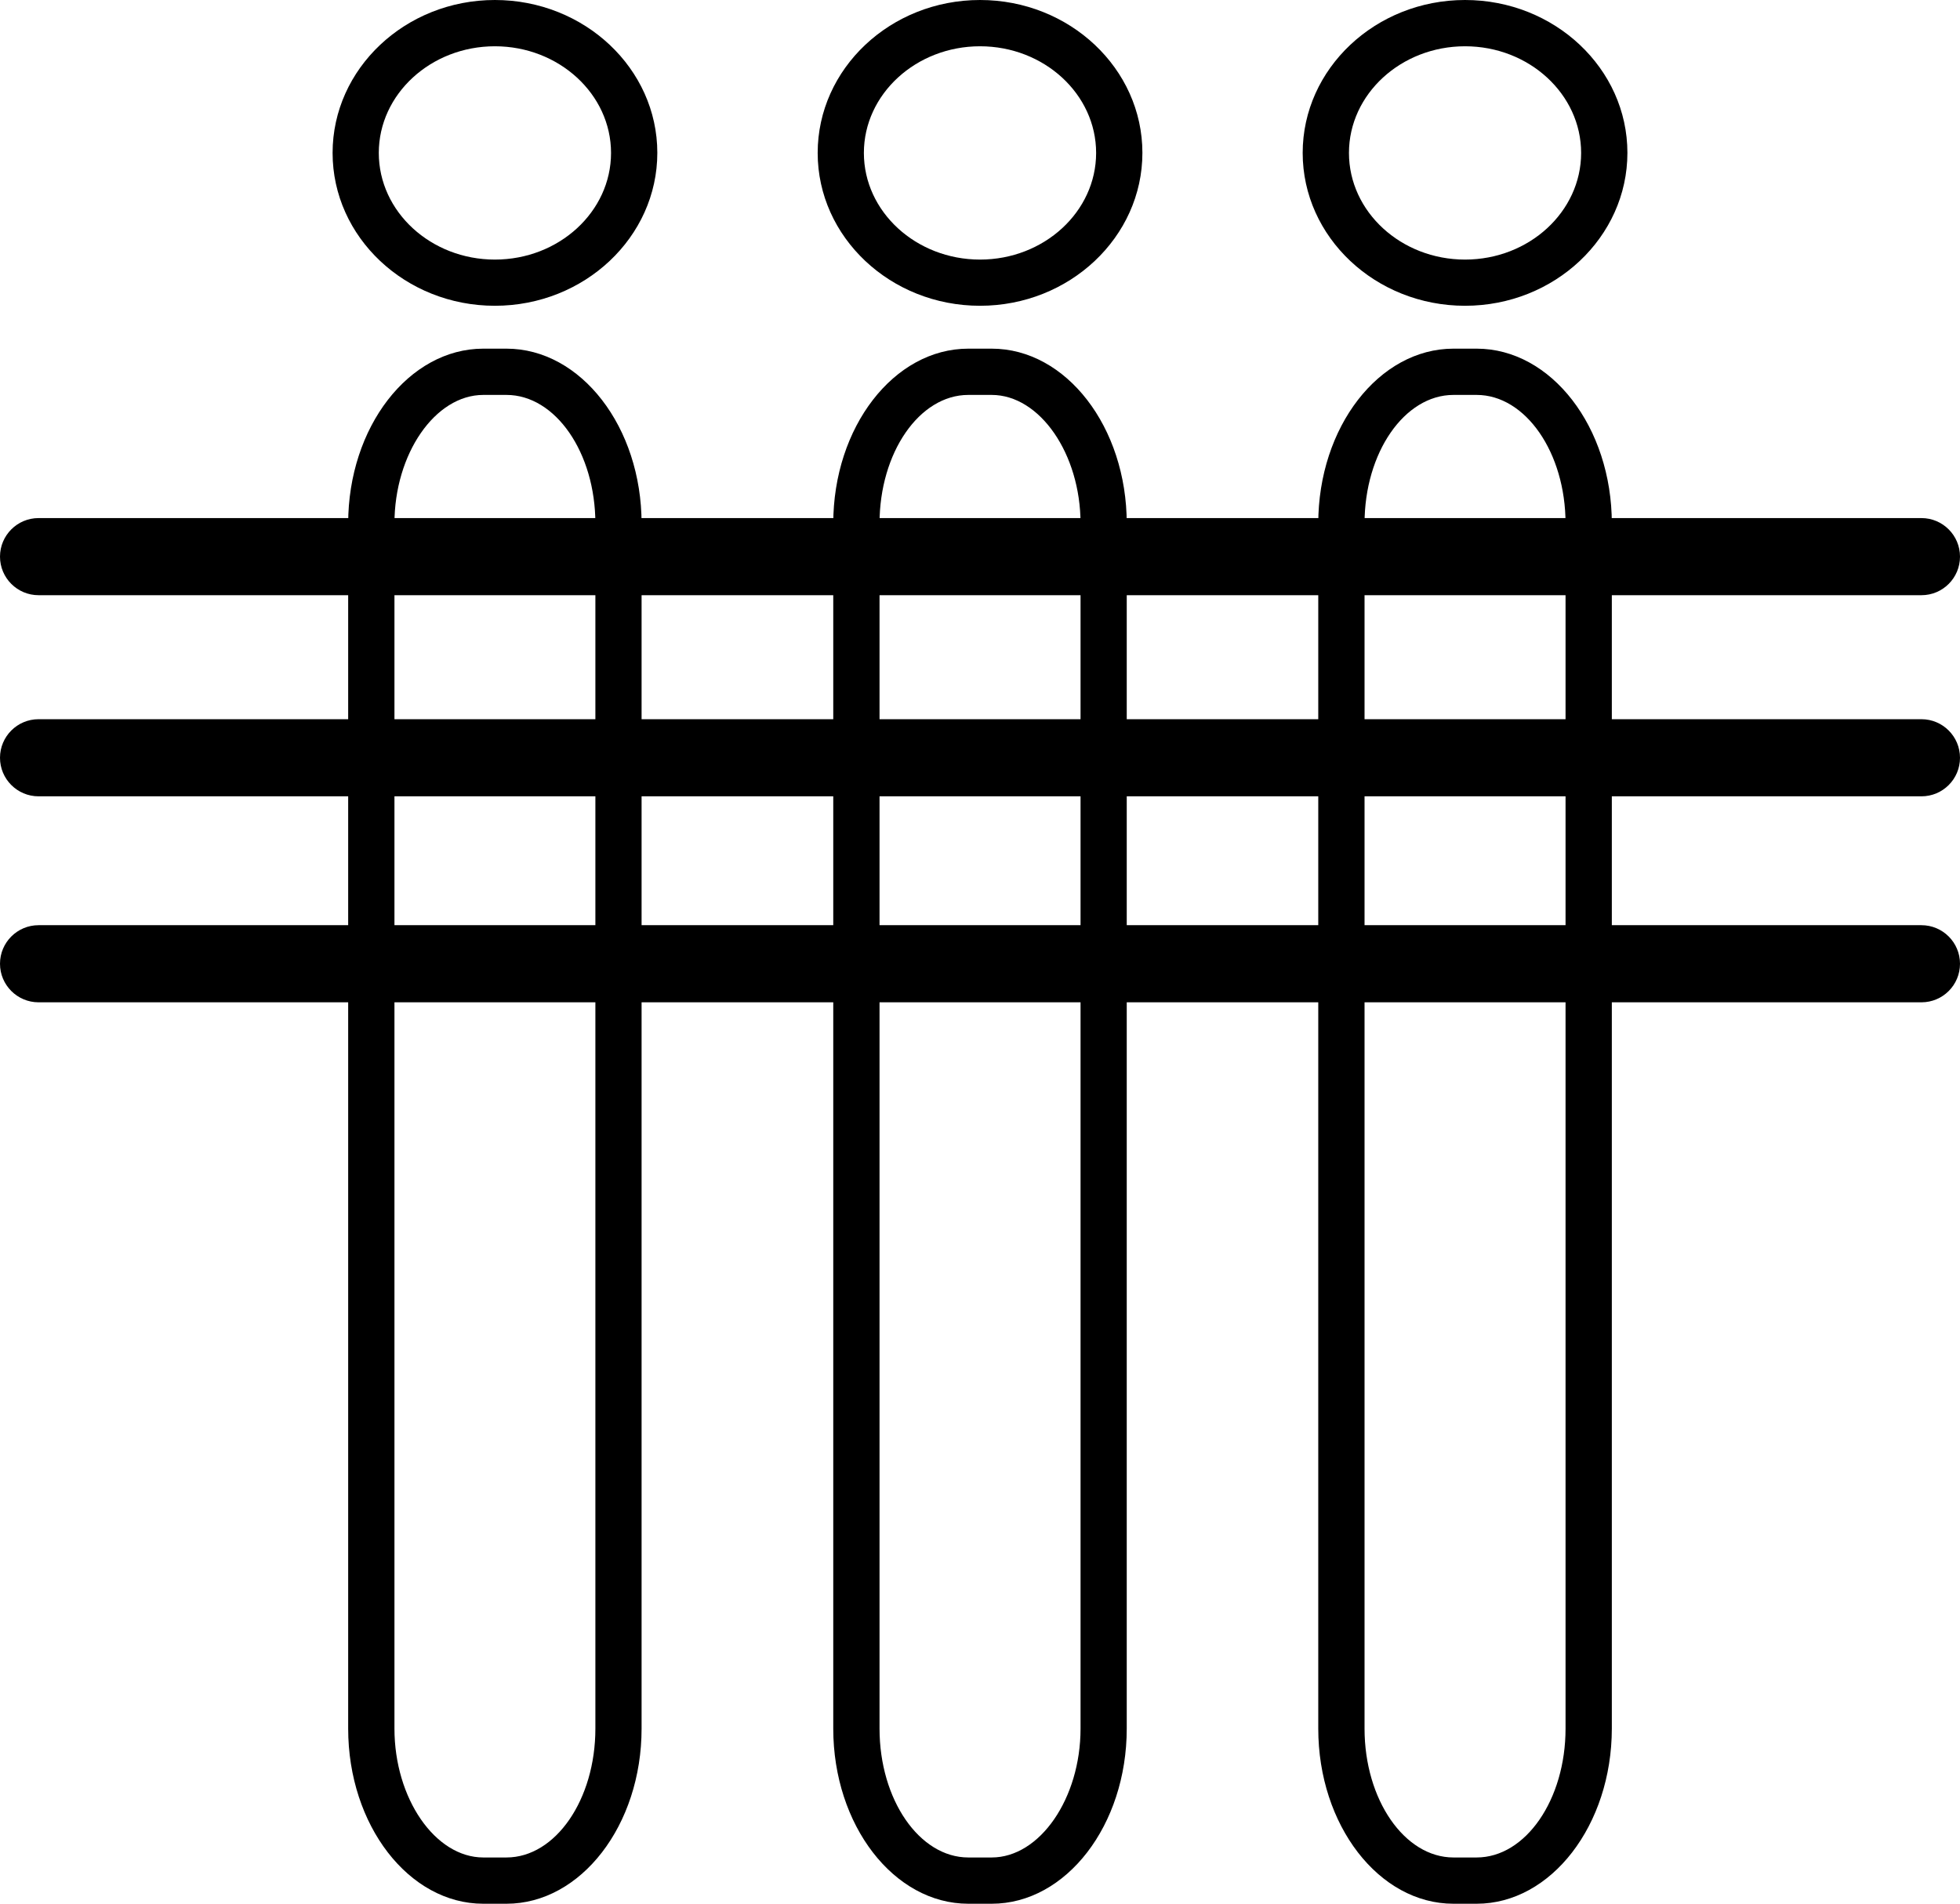
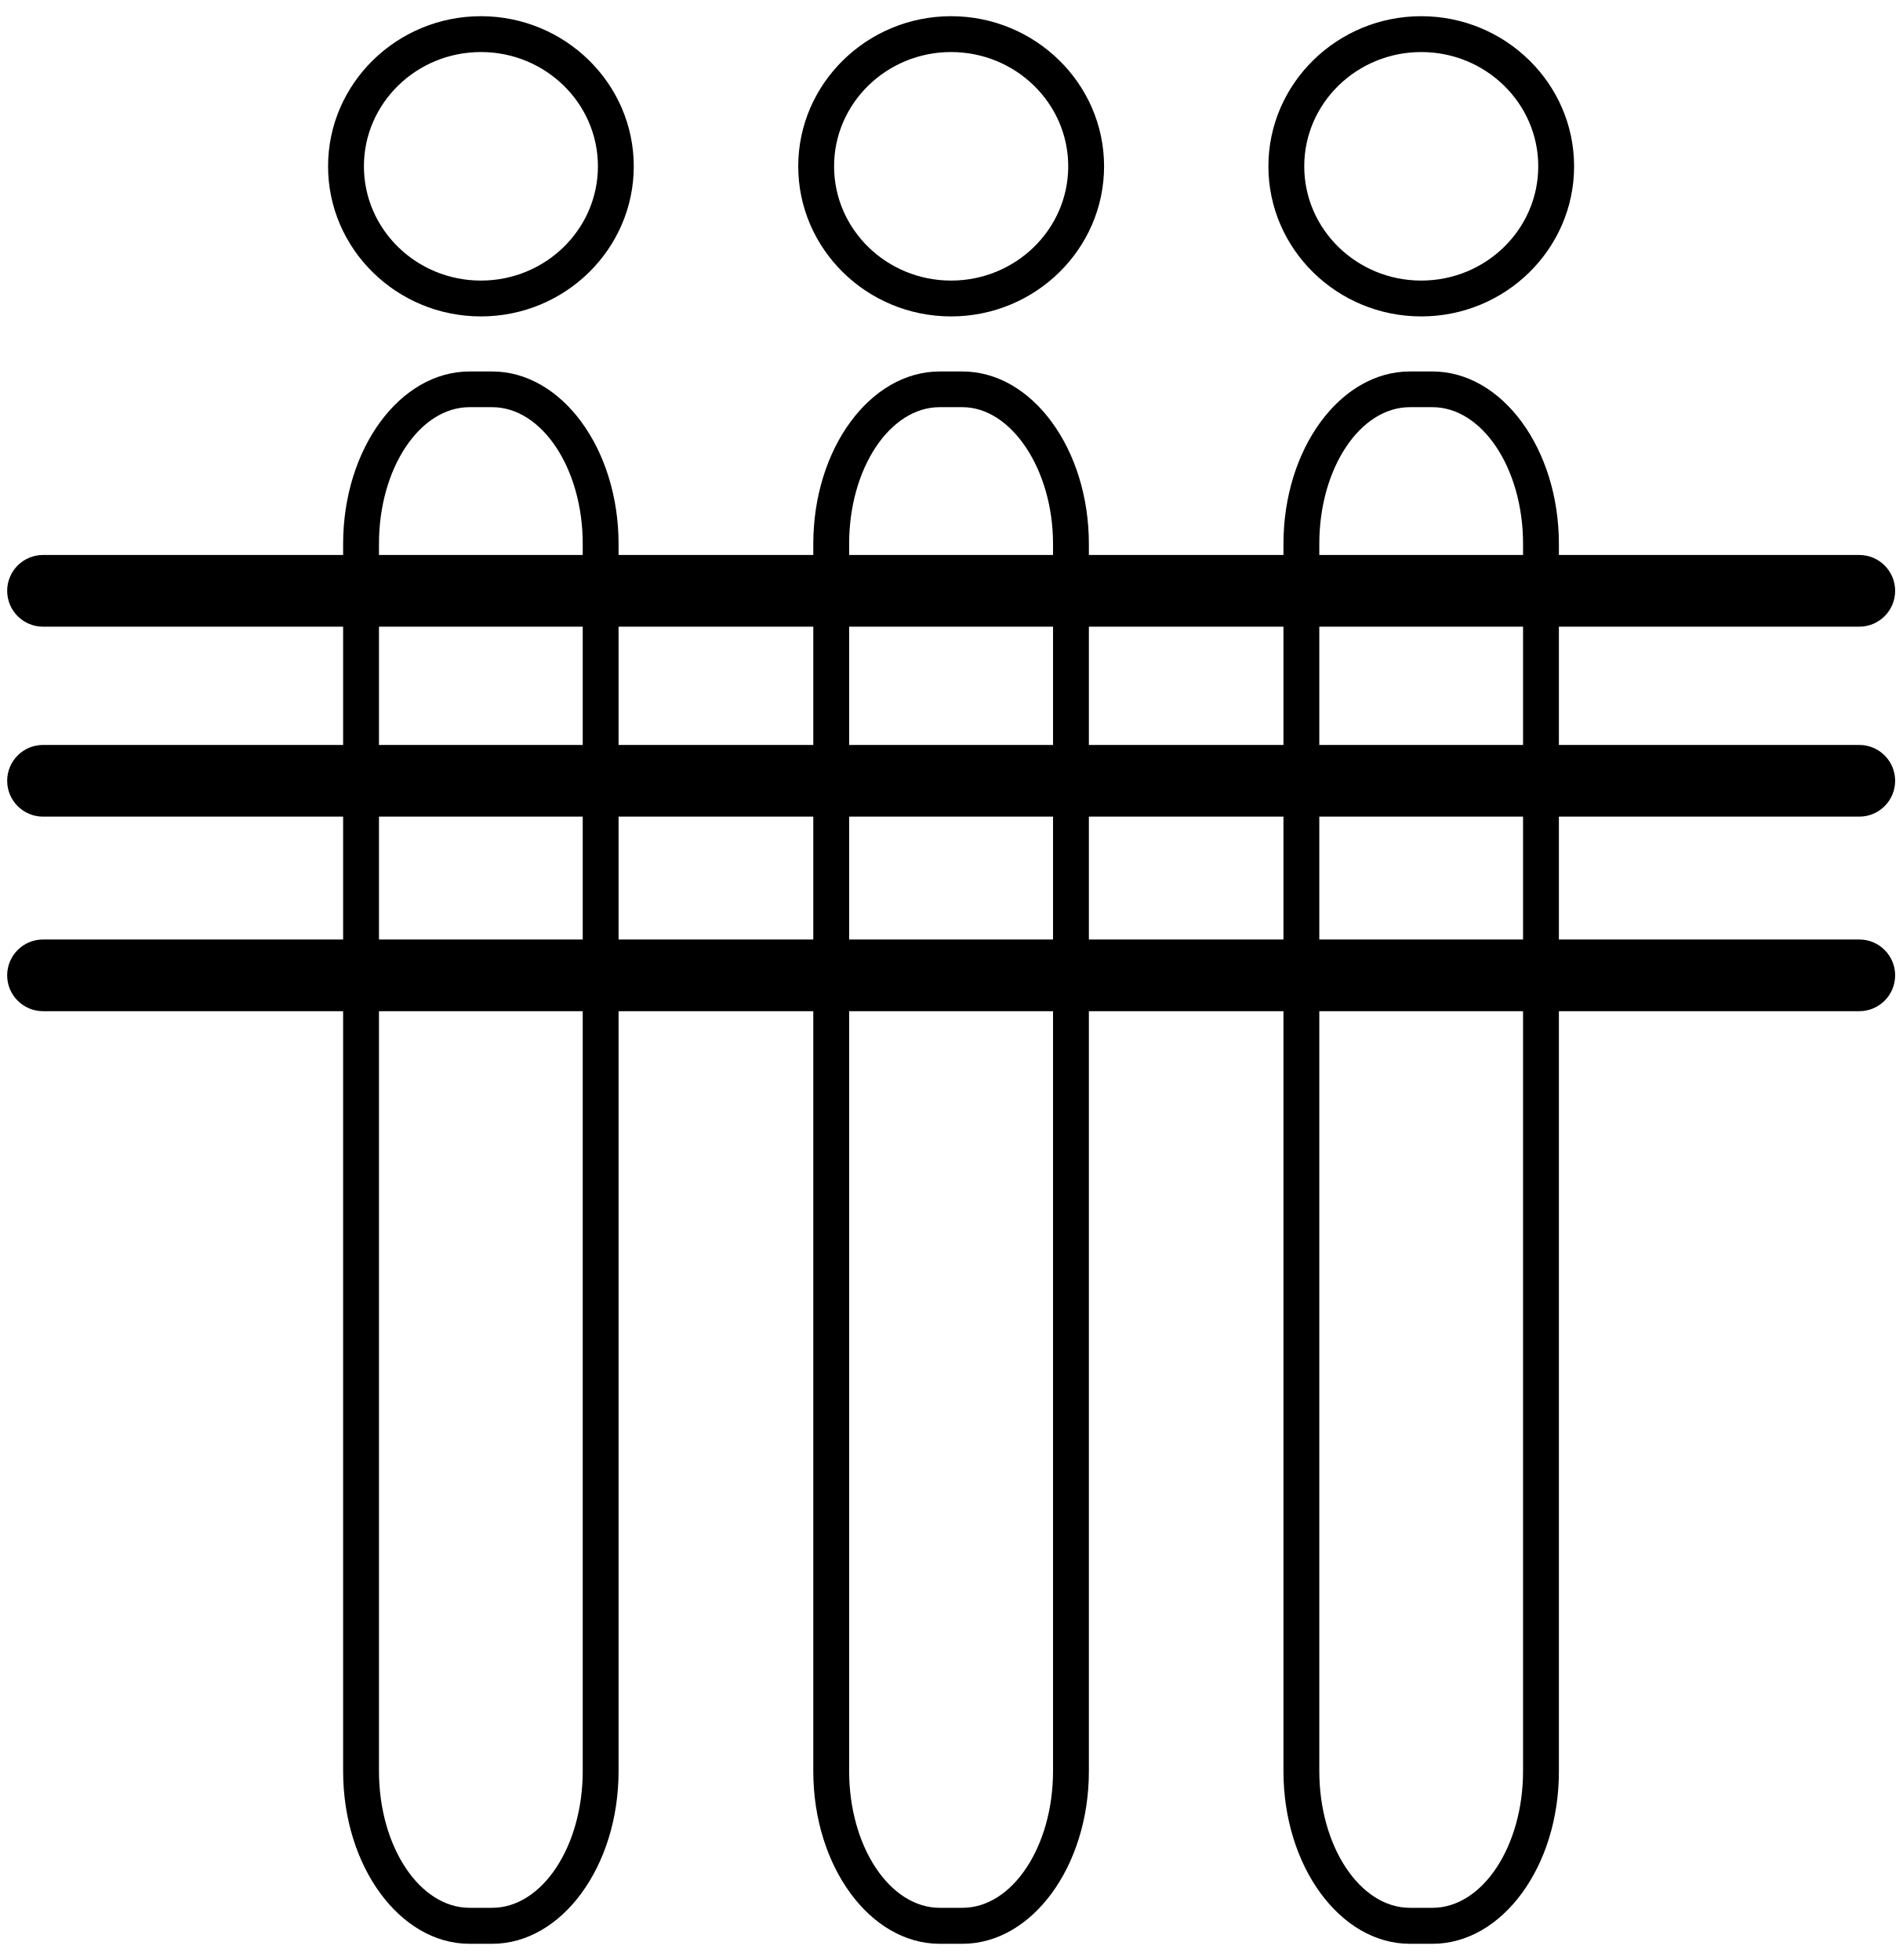
- <svg xmlns="http://www.w3.org/2000/svg" xmlns:xlink="http://www.w3.org/1999/xlink" version="1.1" id="Layer_1" x="0px" y="0px" width="25.411px" height="24.686px" viewBox="0 0 25.411 24.686" enable-background="new 0 0 25.411 24.686" xml:space="preserve">
+ <svg xmlns="http://www.w3.org/2000/svg" version="1.1" id="Layer_1" x="0px" y="0px" width="13.267px" height="13.671px" viewBox="0 0 13.267 13.671" enable-background="new 0 0 13.267 13.671" xml:space="preserve">
  <g>
-     <defs>
-       <rect id="SVGID_1_" width="25.411" height="24.686" />
-     </defs>
-     <clipPath id="SVGID_2_">
-       <use xlink:href="#SVGID_1_" overflow="visible" />
-     </clipPath>
-     <g clip-path="url(#SVGID_2_)">
-       <path d="M19.144,24.686h-0.3c-0.967,0-1.753-1.019-1.753-2.271V6.789c0-1.25,0.786-2.268,1.753-2.268h0.3    c0.967,0,1.753,1.017,1.753,2.268v15.626C20.896,23.667,20.11,24.686,19.144,24.686z M18.844,5.121    c-0.636,0-1.153,0.749-1.153,1.668v15.626c0,0.921,0.518,1.671,1.153,1.671h0.3c0.636,0,1.153-0.75,1.153-1.671V6.789    c0-0.919-0.518-1.668-1.153-1.668H18.844z M12.857,24.686h-0.303c-0.966,0-1.751-1.019-1.751-2.271V6.789    c0-1.25,0.785-2.268,1.751-2.268h0.303c0.966,0,1.751,1.017,1.751,2.268v15.626C14.608,23.667,13.823,24.686,12.857,24.686z     M12.554,5.121c-0.635,0-1.151,0.749-1.151,1.668v15.626c0,0.921,0.517,1.671,1.151,1.671h0.303c0.624,0,1.152-0.765,1.152-1.671    V6.789c0-0.904-0.528-1.668-1.152-1.668H12.554z M6.566,24.686h-0.3c-0.966,0-1.752-1.019-1.752-2.271V6.789    c0-1.25,0.786-2.268,1.752-2.268h0.3c0.966,0,1.752,1.017,1.752,2.268v15.626C8.318,23.667,7.532,24.686,6.566,24.686z     M6.266,5.121c-0.625,0-1.152,0.764-1.152,1.668v15.626c0,0.906,0.528,1.671,1.152,1.671h0.3c0.636,0,1.153-0.75,1.153-1.671    V6.789c0-0.919-0.517-1.668-1.153-1.668H6.266z M18.994,3.965c-1.161,0-2.105-0.889-2.105-1.982S17.833,0,18.994,0    s2.105,0.889,2.105,1.982S20.154,3.965,18.994,3.965z M18.994,0.6c-0.83,0-1.505,0.621-1.505,1.383s0.675,1.383,1.505,1.383    s1.505-0.621,1.505-1.383S19.824,0.6,18.994,0.6z M12.706,3.965c-1.161,0-2.105-0.889-2.105-1.982S11.544,0,12.706,0    c1.161,0,2.105,0.889,2.105,1.982S13.866,3.965,12.706,3.965z M12.706,0.6c-0.83,0-1.506,0.621-1.506,1.383    s0.676,1.383,1.506,1.383s1.505-0.621,1.505-1.383S13.536,0.6,12.706,0.6z M6.416,3.965c-1.161,0-2.104-0.889-2.104-1.982    S5.255,0,6.416,0c1.161,0,2.106,0.889,2.106,1.982S7.577,3.965,6.416,3.965z M6.416,0.6c-0.83,0-1.505,0.621-1.505,1.383    s0.675,1.383,1.505,1.383c0.831,0,1.506-0.621,1.506-1.383S7.246,0.6,6.416,0.6z" />
-     </g>
-     <g clip-path="url(#SVGID_2_)">
-       <path d="M24.911,12.997H0.5c-0.276,0-0.5-0.224-0.5-0.5s0.224-0.5,0.5-0.5h24.411c0.276,0,0.5,0.224,0.5,0.5    S25.188,12.997,24.911,12.997z M24.911,10.326H0.5c-0.276,0-0.5-0.224-0.5-0.5s0.224-0.5,0.5-0.5h24.411    c0.276,0,0.5,0.224,0.5,0.5S25.188,10.326,24.911,10.326z M24.911,7.718H0.5c-0.276,0-0.5-0.224-0.5-0.5s0.224-0.5,0.5-0.5h24.411    c0.276,0,0.5,0.224,0.5,0.5S25.188,7.718,24.911,7.718z" />
-     </g>
+     <path d="M3.354,2.207c-0.588,0-1.066-0.47-1.066-1.047s0.479-1.047,1.066-1.047S4.42,0.583,4.42,1.16S3.942,2.207,3.354,2.207z    M3.354,0.363c-0.45,0-0.816,0.357-0.816,0.797s0.366,0.797,0.816,0.797S4.17,1.6,4.17,1.16S3.804,0.363,3.354,0.363z" />
+   </g>
+   <g>
+     <path d="M6.633,2.207c-0.588,0-1.066-0.47-1.066-1.047s0.479-1.047,1.066-1.047S7.7,0.583,7.7,1.16S7.221,2.207,6.633,2.207z    M6.633,0.363c-0.45,0-0.816,0.357-0.816,0.797s0.366,0.797,0.816,0.797S7.45,1.6,7.45,1.16S7.083,0.363,6.633,0.363z" />
+   </g>
+   <g>
+     <path d="M9.912,2.207c-0.588,0-1.066-0.47-1.066-1.047s0.479-1.047,1.066-1.047s1.066,0.47,1.066,1.047S10.5,2.207,9.912,2.207z    M9.912,0.363c-0.45,0-0.816,0.357-0.816,0.797s0.366,0.797,0.816,0.797c0.45,0,0.816-0.357,0.816-0.797S10.362,0.363,9.912,0.363z   " />
+   </g>
+   <g>
+     <path d="M3.432,13.558H3.275c-0.486,0-0.882-0.54-0.882-1.204v-8.56c0-0.664,0.396-1.203,0.882-1.203h0.157   c0.486,0,0.882,0.54,0.882,1.203v8.56C4.314,13.018,3.918,13.558,3.432,13.558z M3.275,2.84c-0.349,0-0.632,0.428-0.632,0.953v8.56   c0,0.526,0.283,0.954,0.632,0.954h0.157c0.349,0,0.632-0.428,0.632-0.954v-8.56c0-0.525-0.284-0.953-0.632-0.953H3.275z" />
+   </g>
+   <g>
+     <path d="M6.712,13.558H6.554c-0.486,0-0.882-0.54-0.882-1.204v-8.56c0-0.664,0.396-1.203,0.882-1.203h0.158   c0.486,0,0.882,0.54,0.882,1.203v8.56C7.594,13.018,7.198,13.558,6.712,13.558z M6.554,2.84c-0.349,0-0.632,0.428-0.632,0.953v8.56   c0,0.526,0.283,0.954,0.632,0.954h0.158c0.349,0,0.632-0.428,0.632-0.954v-8.56c0-0.517-0.29-0.953-0.632-0.953H6.554z" />
+   </g>
+   <g>
+     <path d="M9.99,13.558H9.833c-0.486,0-0.882-0.54-0.882-1.204v-8.56c0-0.664,0.396-1.203,0.882-1.203H9.99   c0.486,0,0.882,0.54,0.882,1.203v8.56C10.873,13.018,10.477,13.558,9.99,13.558z M9.833,2.84c-0.349,0-0.632,0.428-0.632,0.953   v8.56c0,0.526,0.284,0.954,0.632,0.954H9.99c0.349,0,0.632-0.428,0.632-0.954v-8.56c0-0.525-0.284-0.953-0.632-0.953H9.833z" />
+   </g>
+   <g>
+     <path d="M12.967,4.371H0.3c-0.138,0-0.25-0.112-0.25-0.25s0.112-0.25,0.25-0.25h12.667c0.138,0,0.25,0.112,0.25,0.25   S13.105,4.371,12.967,4.371z" />
+   </g>
+   <g>
+     <path d="M12.967,5.696H0.3c-0.138,0-0.25-0.112-0.25-0.25s0.112-0.25,0.25-0.25h12.667c0.138,0,0.25,0.112,0.25,0.25   S13.105,5.696,12.967,5.696z" />
+   </g>
+   <g>
+     <path d="M12.967,7.053H0.3c-0.138,0-0.25-0.112-0.25-0.25s0.112-0.25,0.25-0.25h12.667c0.138,0,0.25,0.112,0.25,0.25   S13.105,7.053,12.967,7.053z" />
  </g>
</svg>
